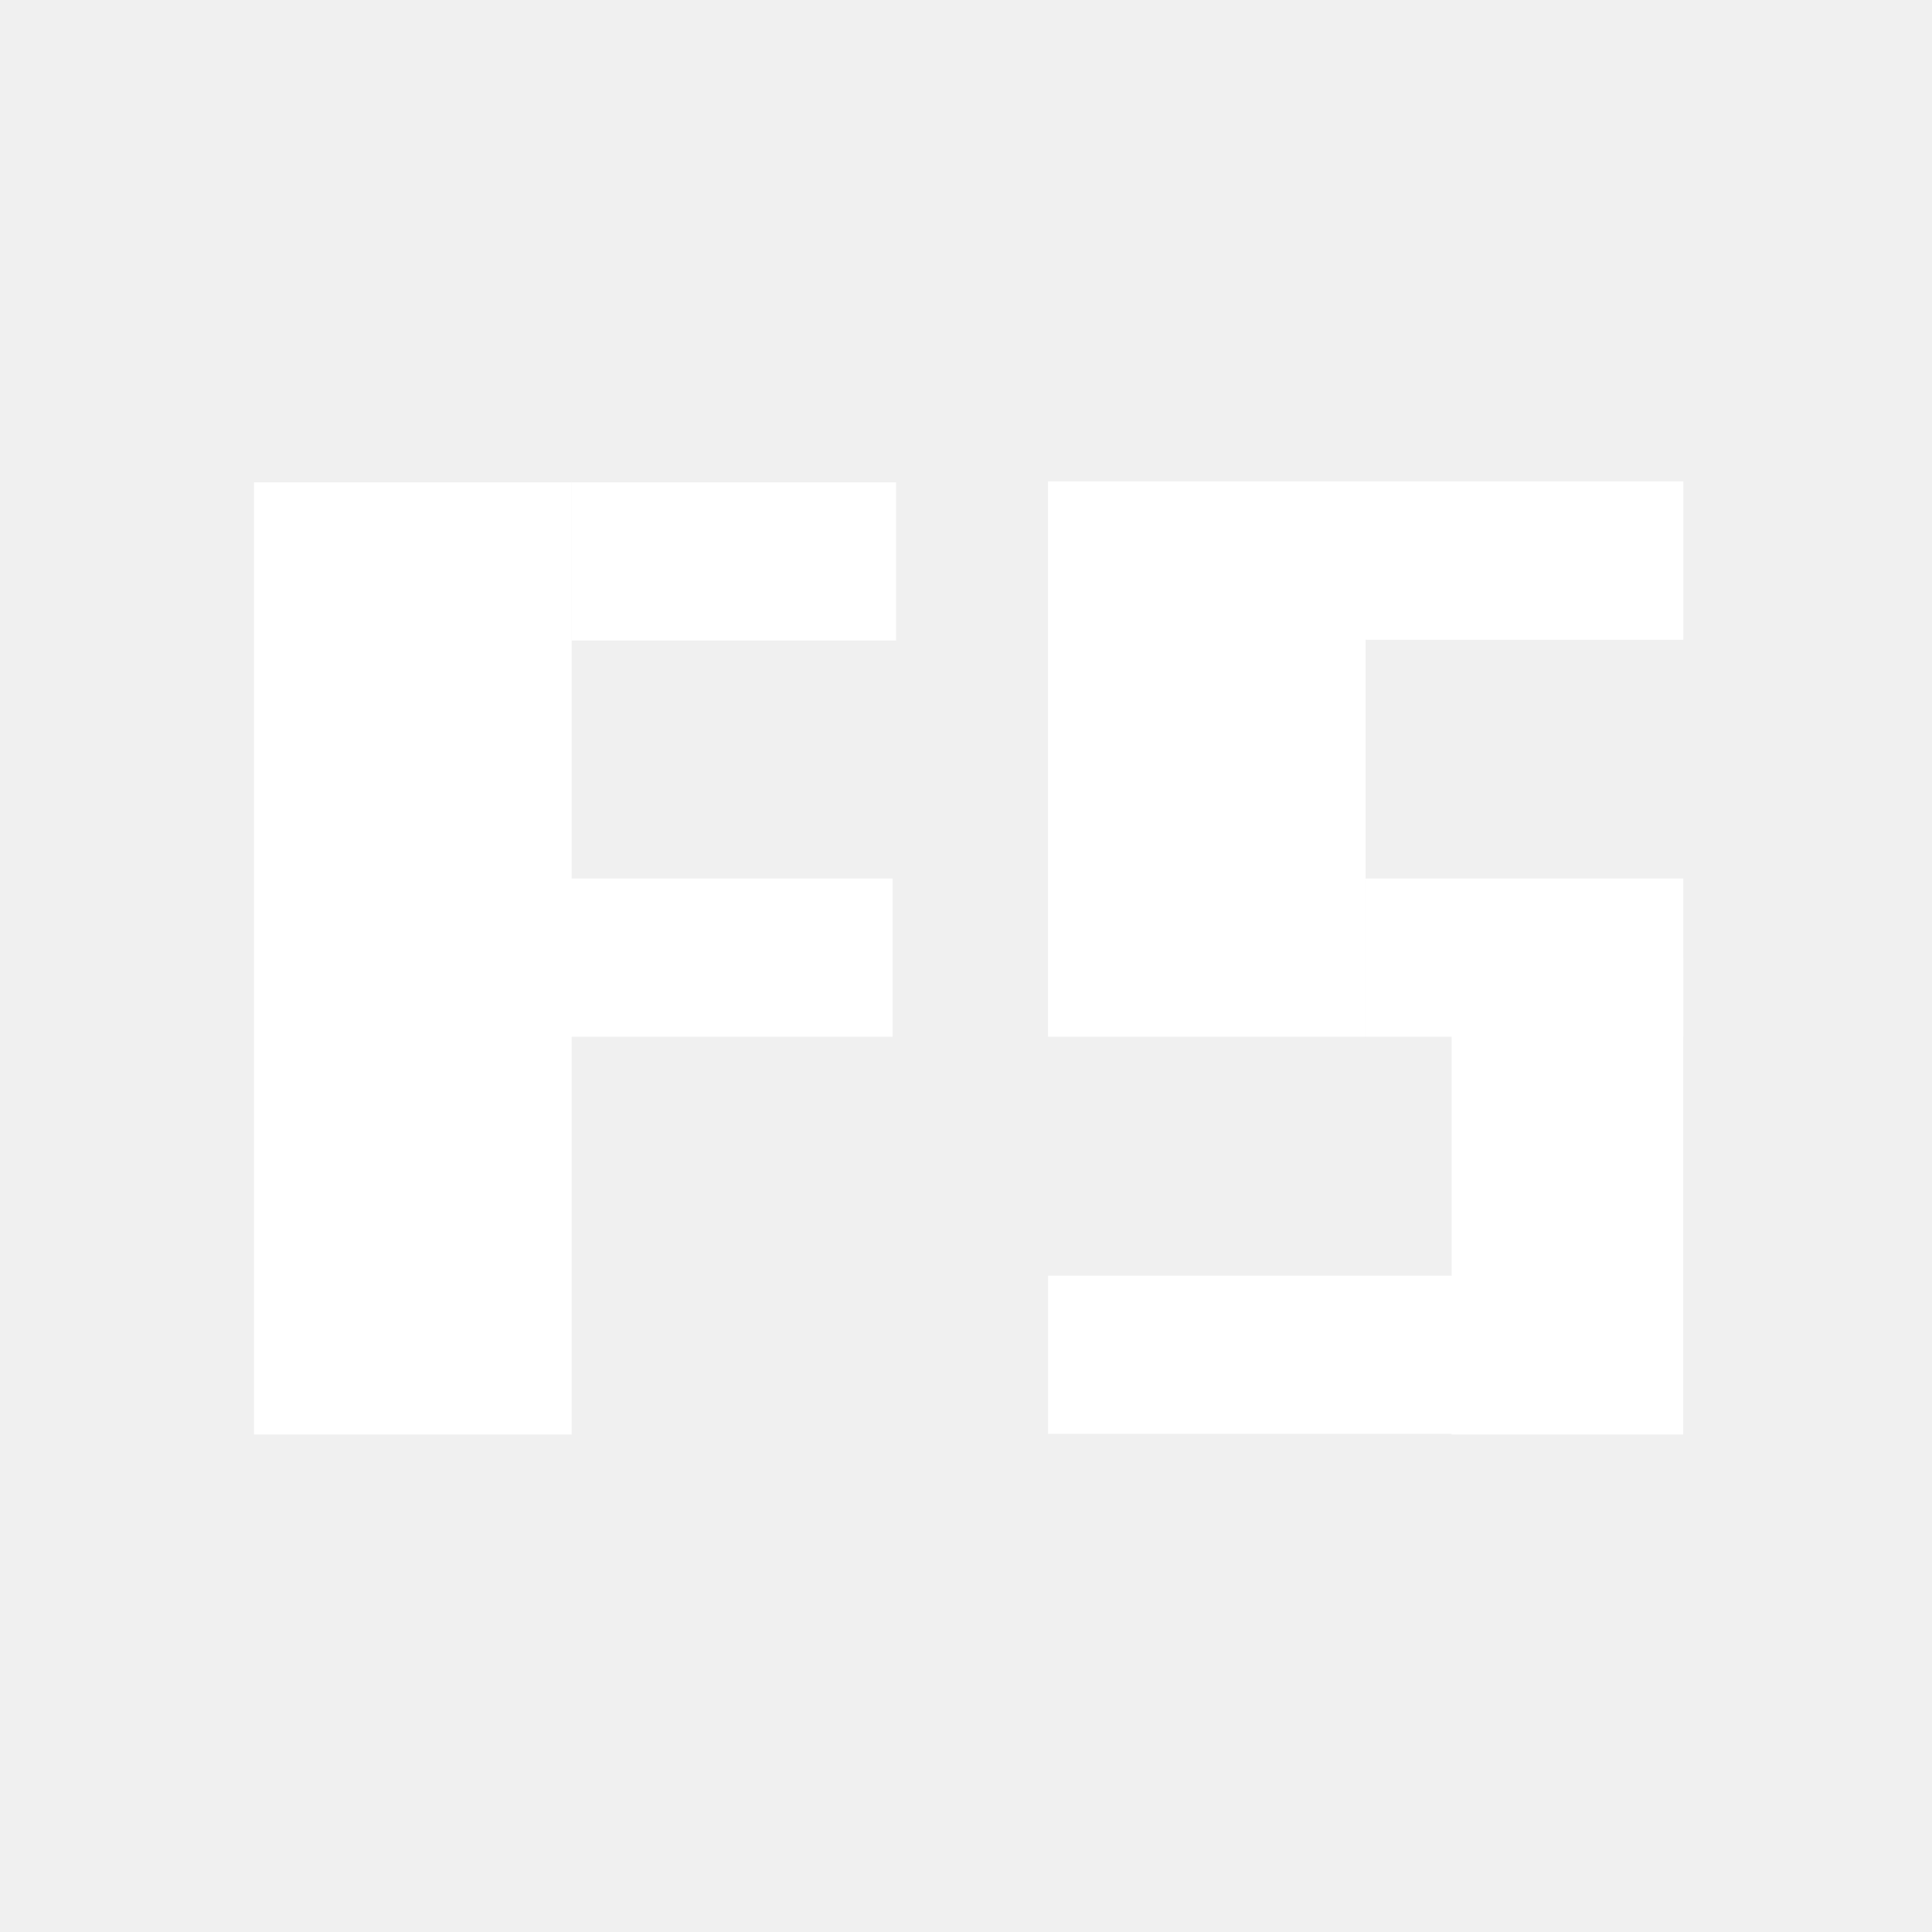
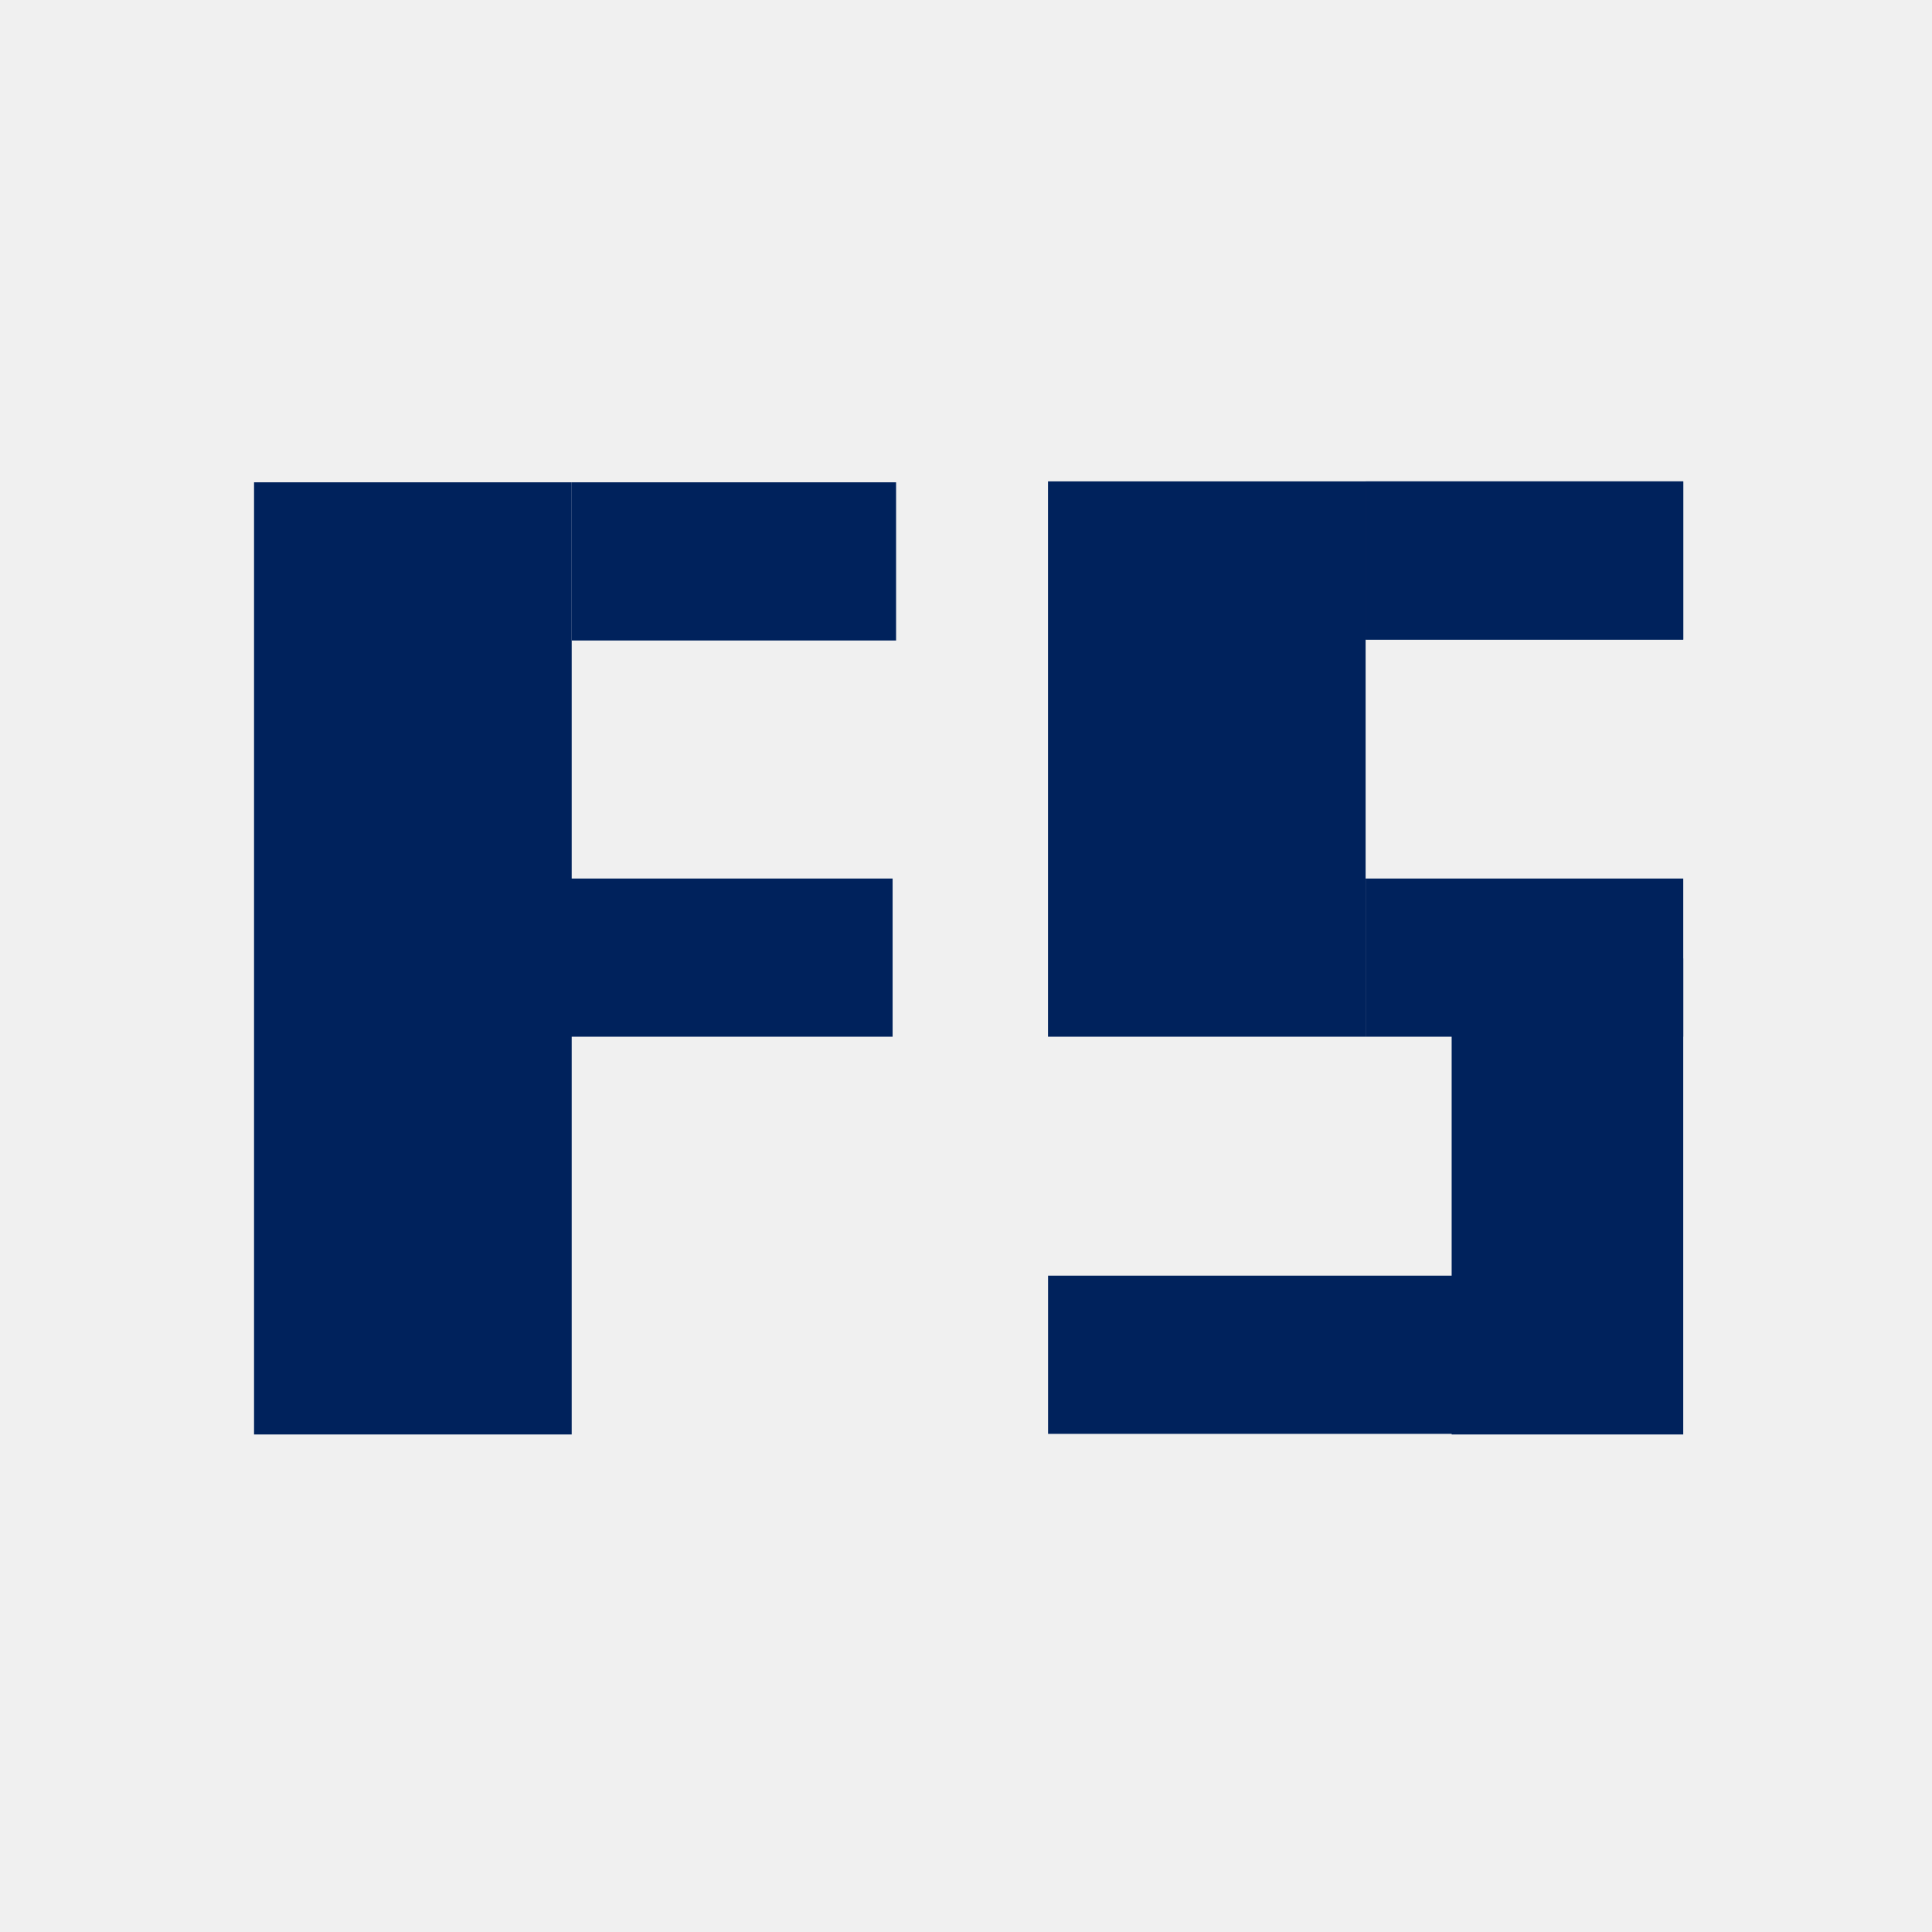
<svg xmlns="http://www.w3.org/2000/svg" width="73" height="73" viewBox="0 0 73 73" fill="none">
-   <rect x="9.599" y="18.224" width="12.002" height="35.977" fill="white" />
-   <rect x="39.599" y="18.189" width="12" height="20.983" fill="white" />
-   <rect x="21.601" y="18.224" width="12.257" height="5.977" fill="white" />
-   <rect x="21.47" y="33.195" width="12.257" height="5.977" fill="white" />
-   <rect x="51.599" y="18.189" width="12.002" height="5.977" fill="white" />
-   <rect x="51.599" y="18.189" width="12.002" height="5.977" fill="white" />
-   <rect x="39.601" y="48.201" width="17.998" height="5.977" fill="white" />
-   <rect x="51.599" y="33.195" width="12.002" height="5.977" fill="white" />
-   <rect x="63.601" y="36.213" width="17.988" height="8.75" transform="rotate(90 63.6006 36.2127)" fill="white" />
+   <rect x="9.599" y="18.224" width="12.002" height="35.977" fill="#00225C" />
+   <rect x="39.599" y="18.189" width="12" height="20.983" fill="#00225C" />
+   <rect x="21.601" y="18.224" width="12.257" height="5.977" fill="#00225C" />
+   <rect x="21.47" y="33.195" width="12.257" height="5.977" fill="#00225C" />
+   <rect x="51.599" y="18.189" width="12.002" height="5.977" fill="#00225C" />
+   <rect x="51.599" y="18.189" width="12.002" height="5.977" fill="#00225C" />
+   <rect x="39.601" y="48.201" width="17.998" height="5.977" fill="#00225C" />
+   <rect x="51.599" y="33.195" width="12.002" height="5.977" fill="#00225C" />
+   <rect x="63.601" y="36.213" width="17.988" height="8.75" transform="rotate(90 63.6006 36.2127)" fill="#00225C" />
</svg>
